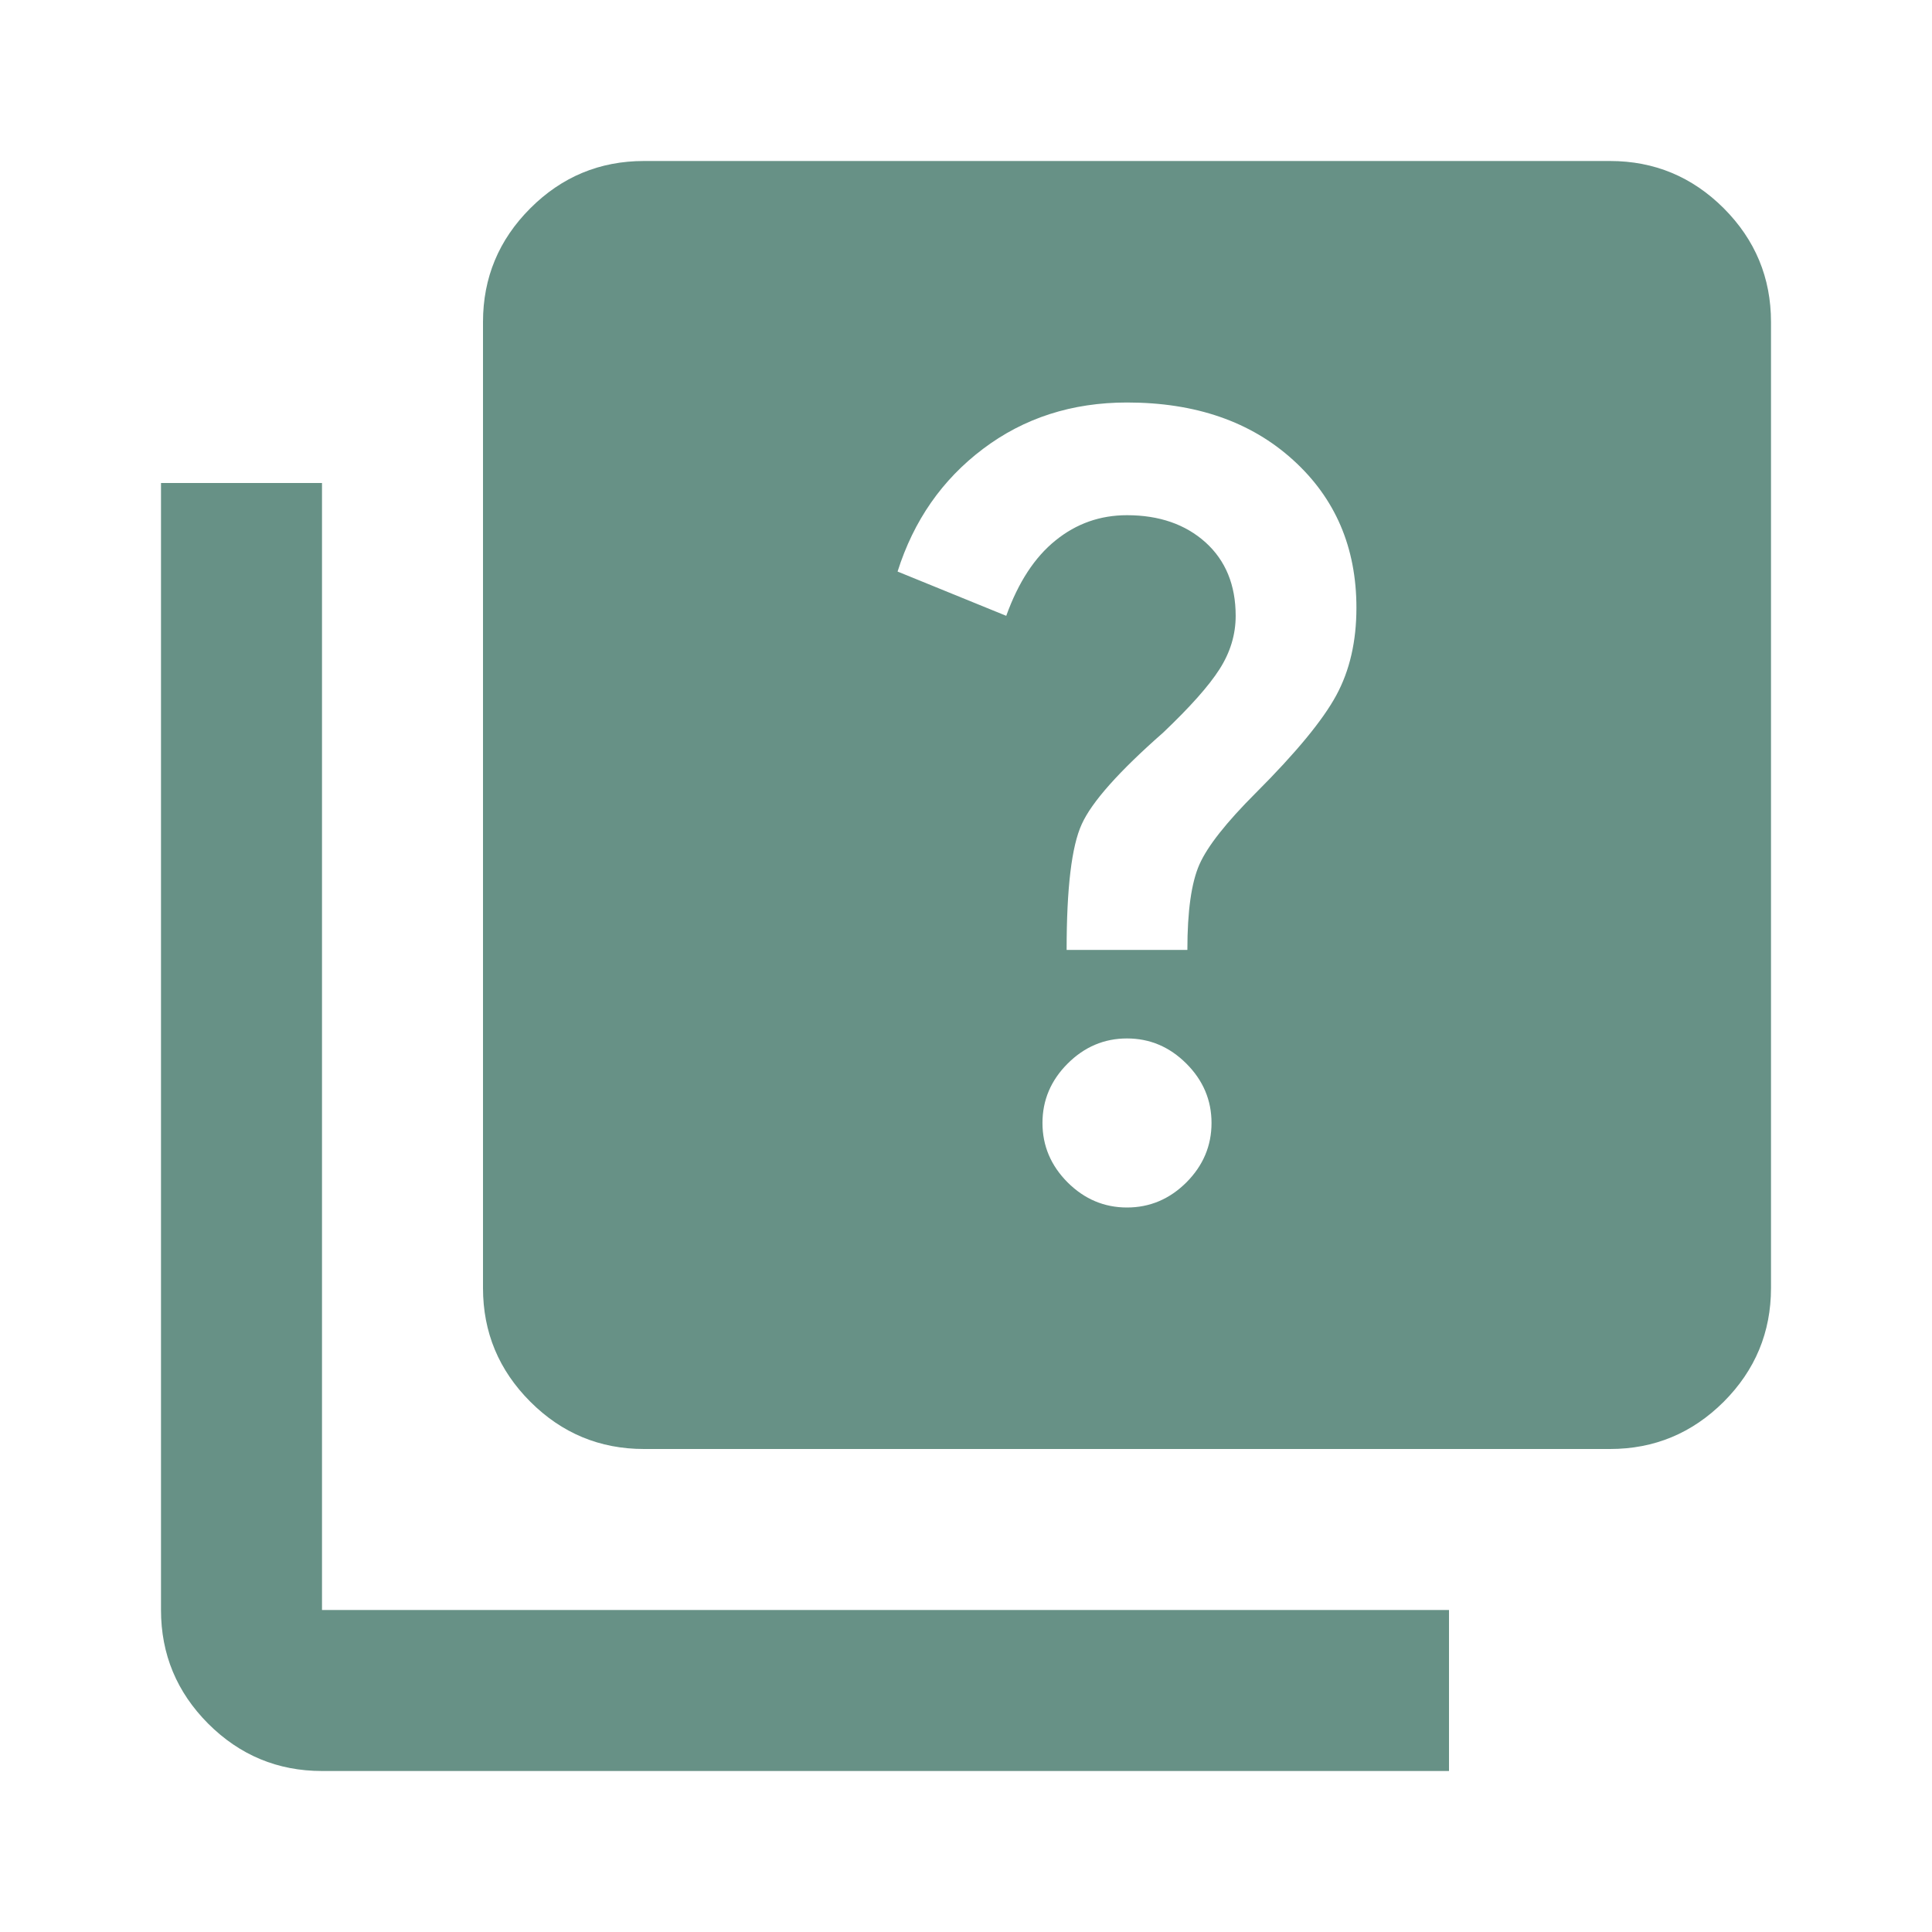
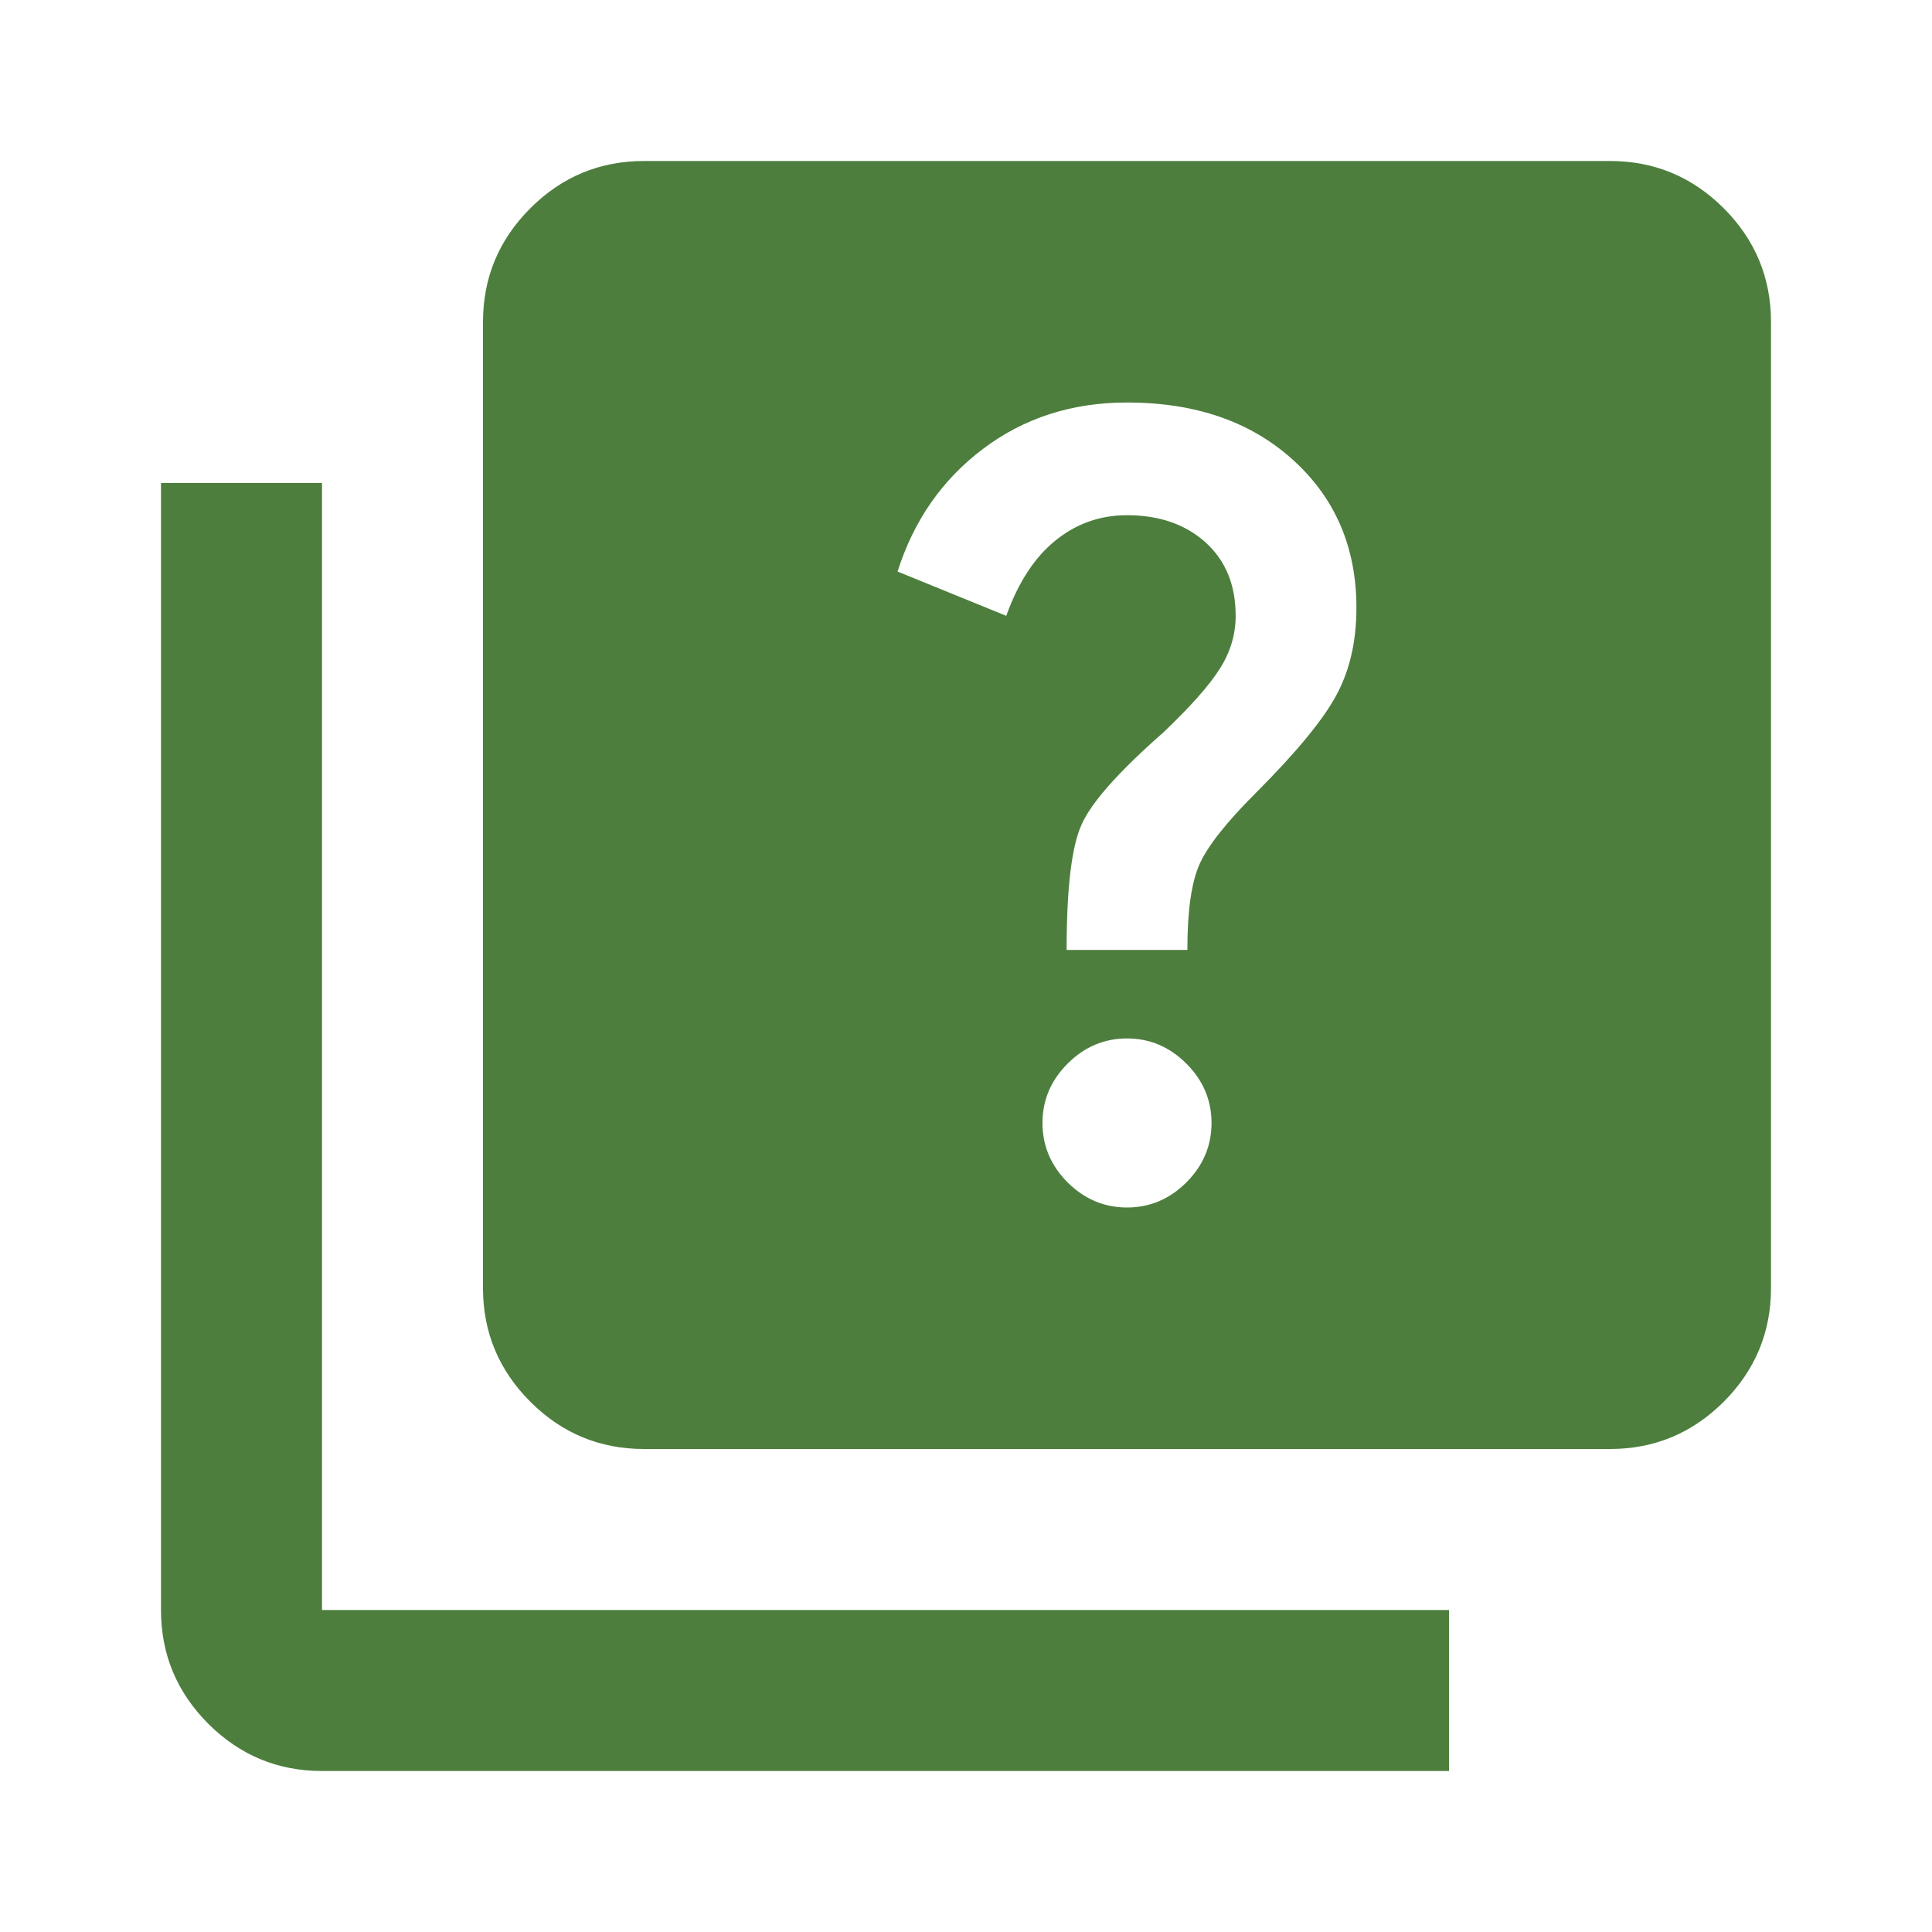
<svg xmlns="http://www.w3.org/2000/svg" width="24" height="24" viewBox="0 0 24 24" fill="none">
-   <mask id="mask0_415_182" style="mask-type:alpha" maskUnits="userSpaceOnUse" x="0" y="0" width="24" height="24">
+   <mask id="mask0_516_240" style="mask-type:alpha" maskUnits="userSpaceOnUse" x="0" y="0" width="24" height="24">
    <rect width="24" height="24" fill="#D9D9D9" />
  </mask>
-   <g mask="url(#mask0_415_182)">
-     <path d="M14 15C14.283 15 14.529 14.896 14.738 14.688C14.946 14.479 15.05 14.233 15.05 13.95C15.05 13.667 14.946 13.421 14.738 13.213C14.529 13.004 14.283 12.9 14 12.9C13.717 12.9 13.471 13.004 13.262 13.213C13.054 13.421 12.95 13.667 12.95 13.95C12.95 14.233 13.054 14.479 13.262 14.688C13.471 14.896 13.717 15 14 15ZM13.25 11.8H14.75C14.75 11.317 14.8 10.963 14.9 10.738C15 10.512 15.233 10.217 15.6 9.85C16.1 9.35 16.433 8.946 16.6 8.637C16.767 8.329 16.85 7.967 16.85 7.55C16.85 6.8 16.587 6.188 16.062 5.713C15.537 5.237 14.85 5 14 5C13.317 5 12.721 5.192 12.213 5.575C11.704 5.958 11.35 6.467 11.15 7.1L12.5 7.65C12.65 7.233 12.854 6.921 13.113 6.713C13.371 6.504 13.667 6.4 14 6.4C14.4 6.4 14.725 6.513 14.975 6.737C15.225 6.963 15.35 7.267 15.35 7.65C15.35 7.883 15.283 8.104 15.15 8.312C15.017 8.521 14.783 8.783 14.45 9.1C13.9 9.583 13.562 9.963 13.438 10.238C13.312 10.512 13.25 11.033 13.25 11.8ZM8 18C7.45 18 6.979 17.804 6.588 17.413C6.196 17.021 6 16.55 6 16V4C6 3.45 6.196 2.979 6.588 2.587C6.979 2.196 7.45 2 8 2H20C20.55 2 21.021 2.196 21.413 2.587C21.804 2.979 22 3.45 22 4V16C22 16.55 21.804 17.021 21.413 17.413C21.021 17.804 20.55 18 20 18H8ZM4 22C3.45 22 2.979 21.804 2.587 21.413C2.196 21.021 2 20.55 2 20V6H4V20H18V22H4Z" fill="#679186" />
+   <g mask="url(#mask0_516_240)">
+     <path d="M14 15C14.283 15 14.529 14.896 14.738 14.688C14.946 14.479 15.05 14.233 15.05 13.95C15.05 13.667 14.946 13.421 14.738 13.213C14.529 13.004 14.283 12.9 14 12.9C13.717 12.9 13.471 13.004 13.262 13.213C13.054 13.421 12.95 13.667 12.95 13.95C12.95 14.233 13.054 14.479 13.262 14.688C13.471 14.896 13.717 15 14 15ZM13.25 11.8H14.75C14.75 11.317 14.8 10.963 14.9 10.738C15 10.512 15.233 10.217 15.6 9.85C16.1 9.35 16.433 8.946 16.6 8.637C16.767 8.329 16.85 7.967 16.85 7.55C16.85 6.8 16.587 6.188 16.062 5.713C15.537 5.237 14.85 5 14 5C13.317 5 12.721 5.192 12.213 5.575C11.704 5.958 11.35 6.467 11.15 7.1L12.5 7.65C12.65 7.233 12.854 6.921 13.113 6.713C13.371 6.504 13.667 6.4 14 6.4C14.4 6.4 14.725 6.513 14.975 6.737C15.225 6.963 15.35 7.267 15.35 7.65C15.35 7.883 15.283 8.104 15.15 8.312C15.017 8.521 14.783 8.783 14.45 9.1C13.9 9.583 13.562 9.963 13.438 10.238C13.312 10.512 13.25 11.033 13.25 11.8ZM8 18C7.45 18 6.979 17.804 6.588 17.413C6.196 17.021 6 16.55 6 16V4C6 3.45 6.196 2.979 6.588 2.587C6.979 2.196 7.45 2 8 2H20C20.55 2 21.021 2.196 21.413 2.587C21.804 2.979 22 3.45 22 4V16C22 16.55 21.804 17.021 21.413 17.413C21.021 17.804 20.55 18 20 18H8ZM4 22C3.45 22 2.979 21.804 2.587 21.413C2.196 21.021 2 20.55 2 20V6H4V20H18V22H4Z" fill="#4D7E3E" />
  </g>
</svg>
